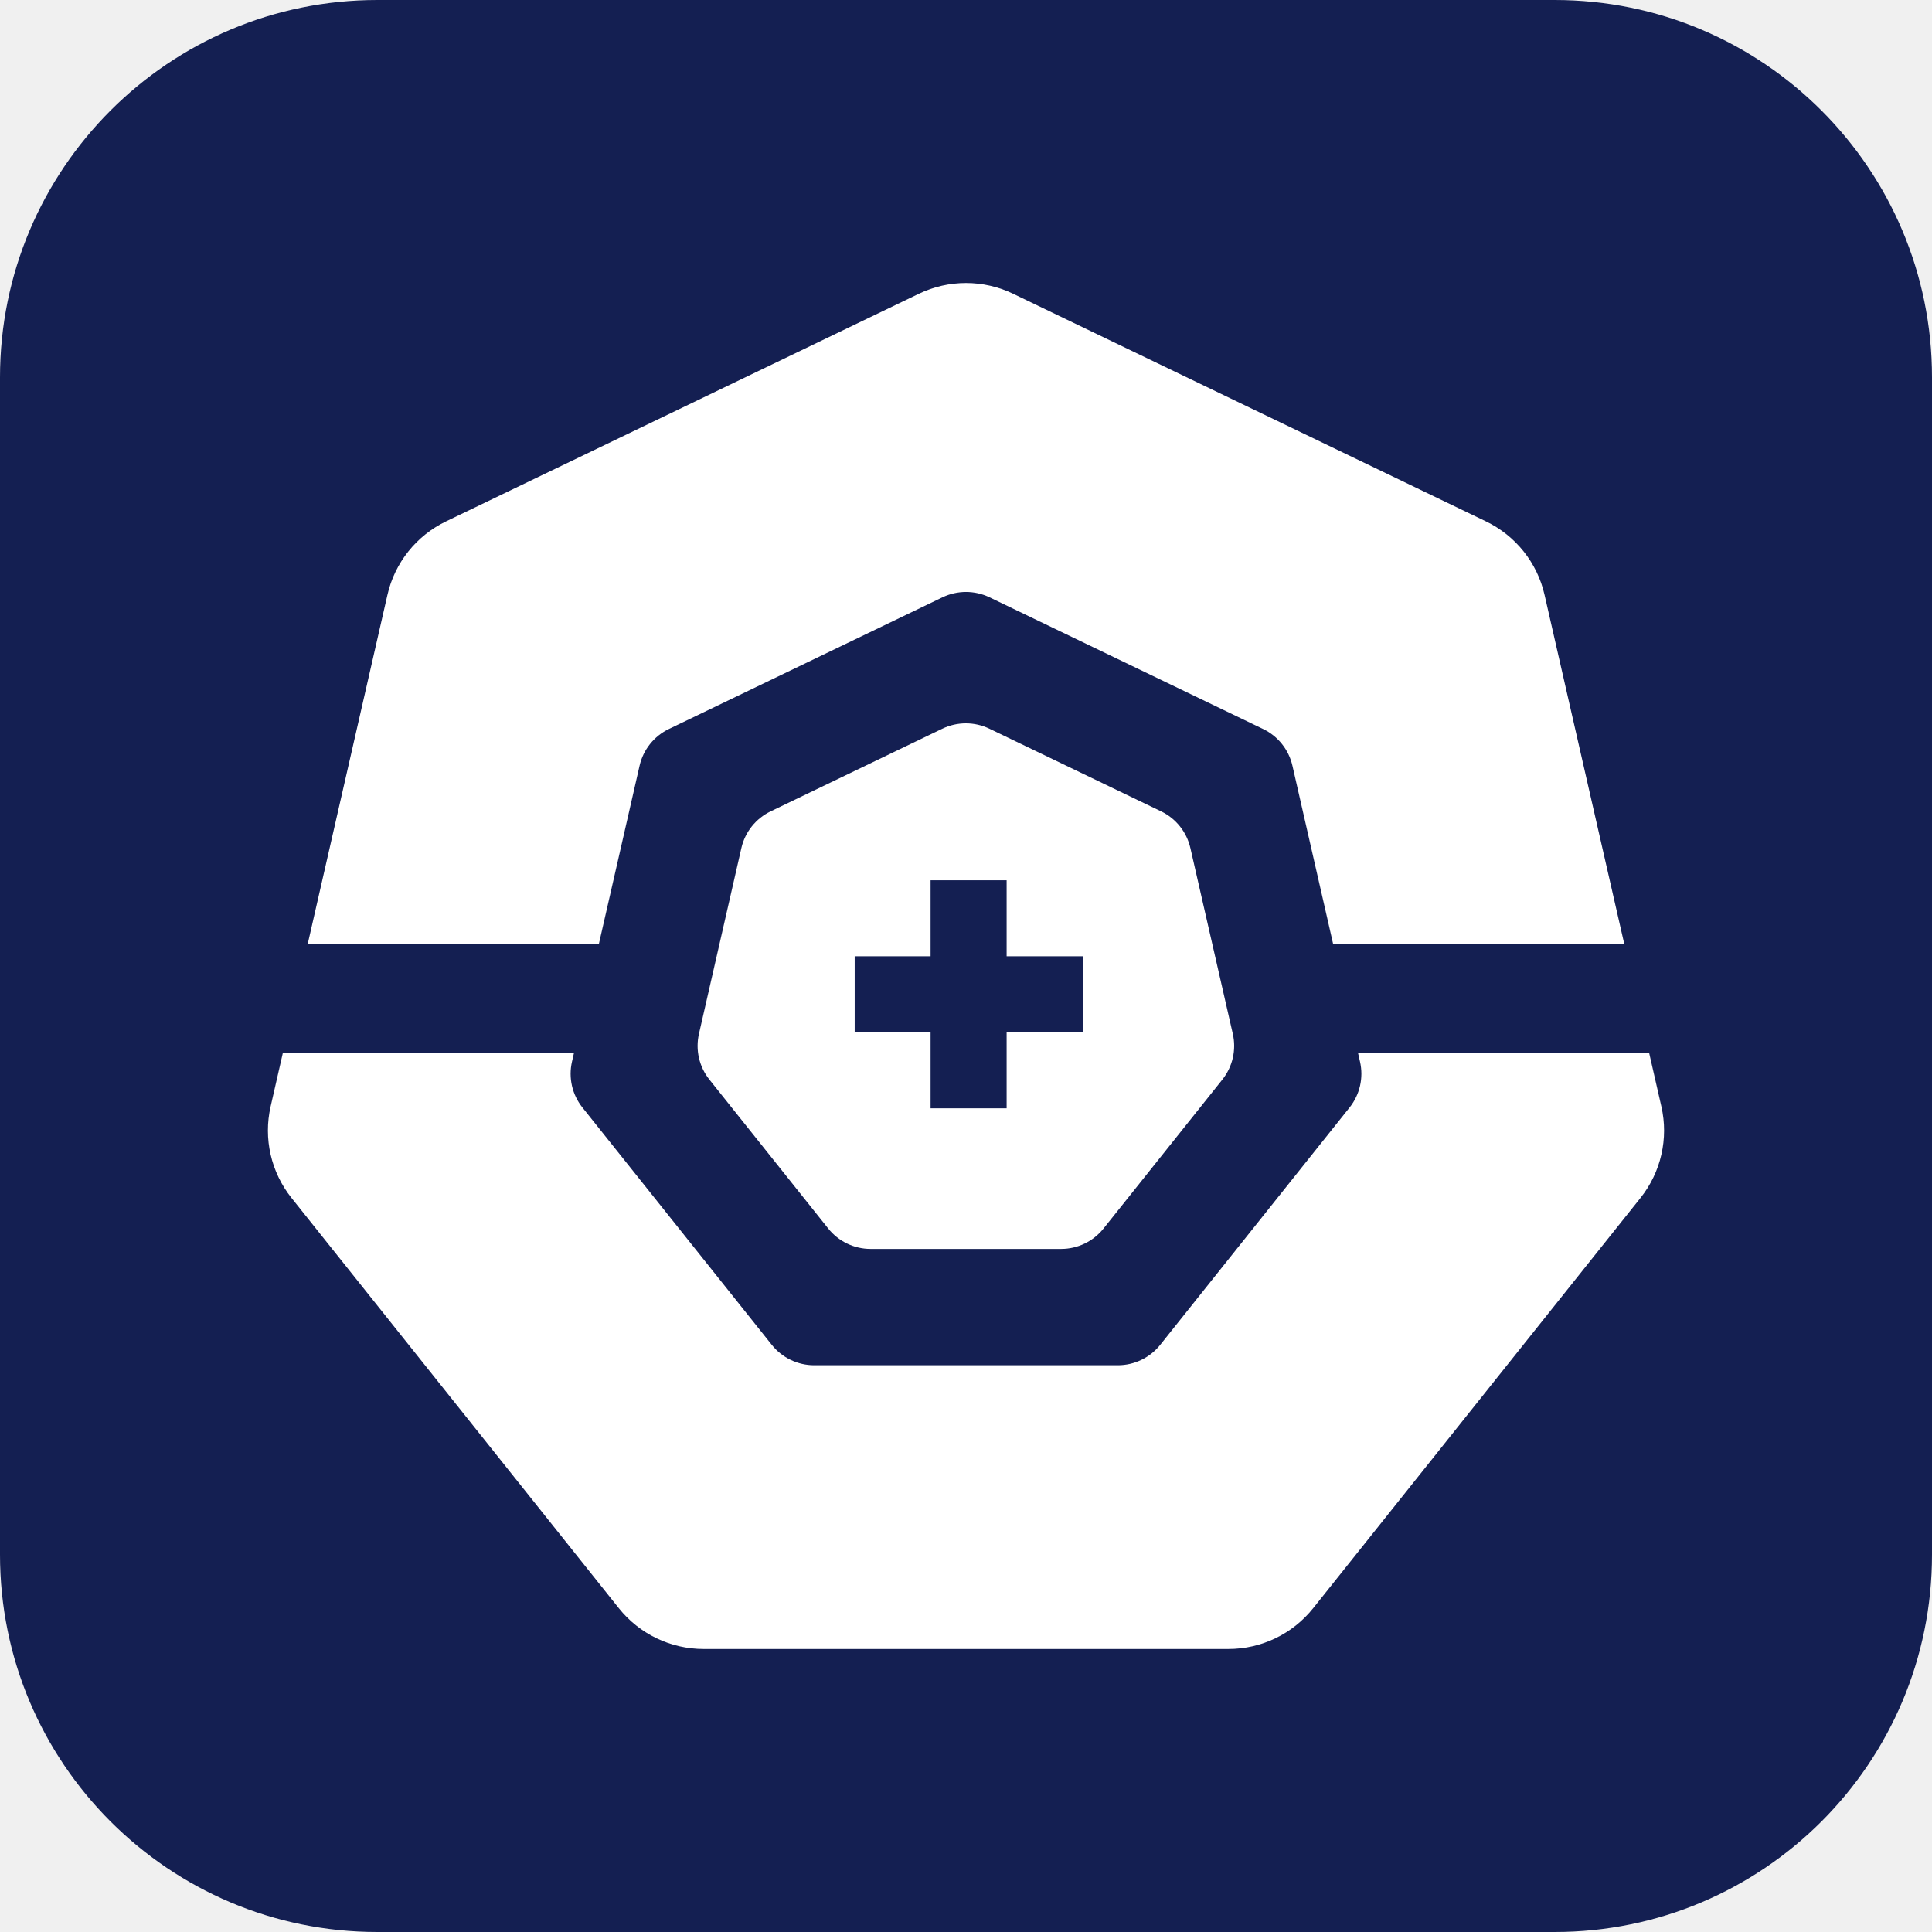
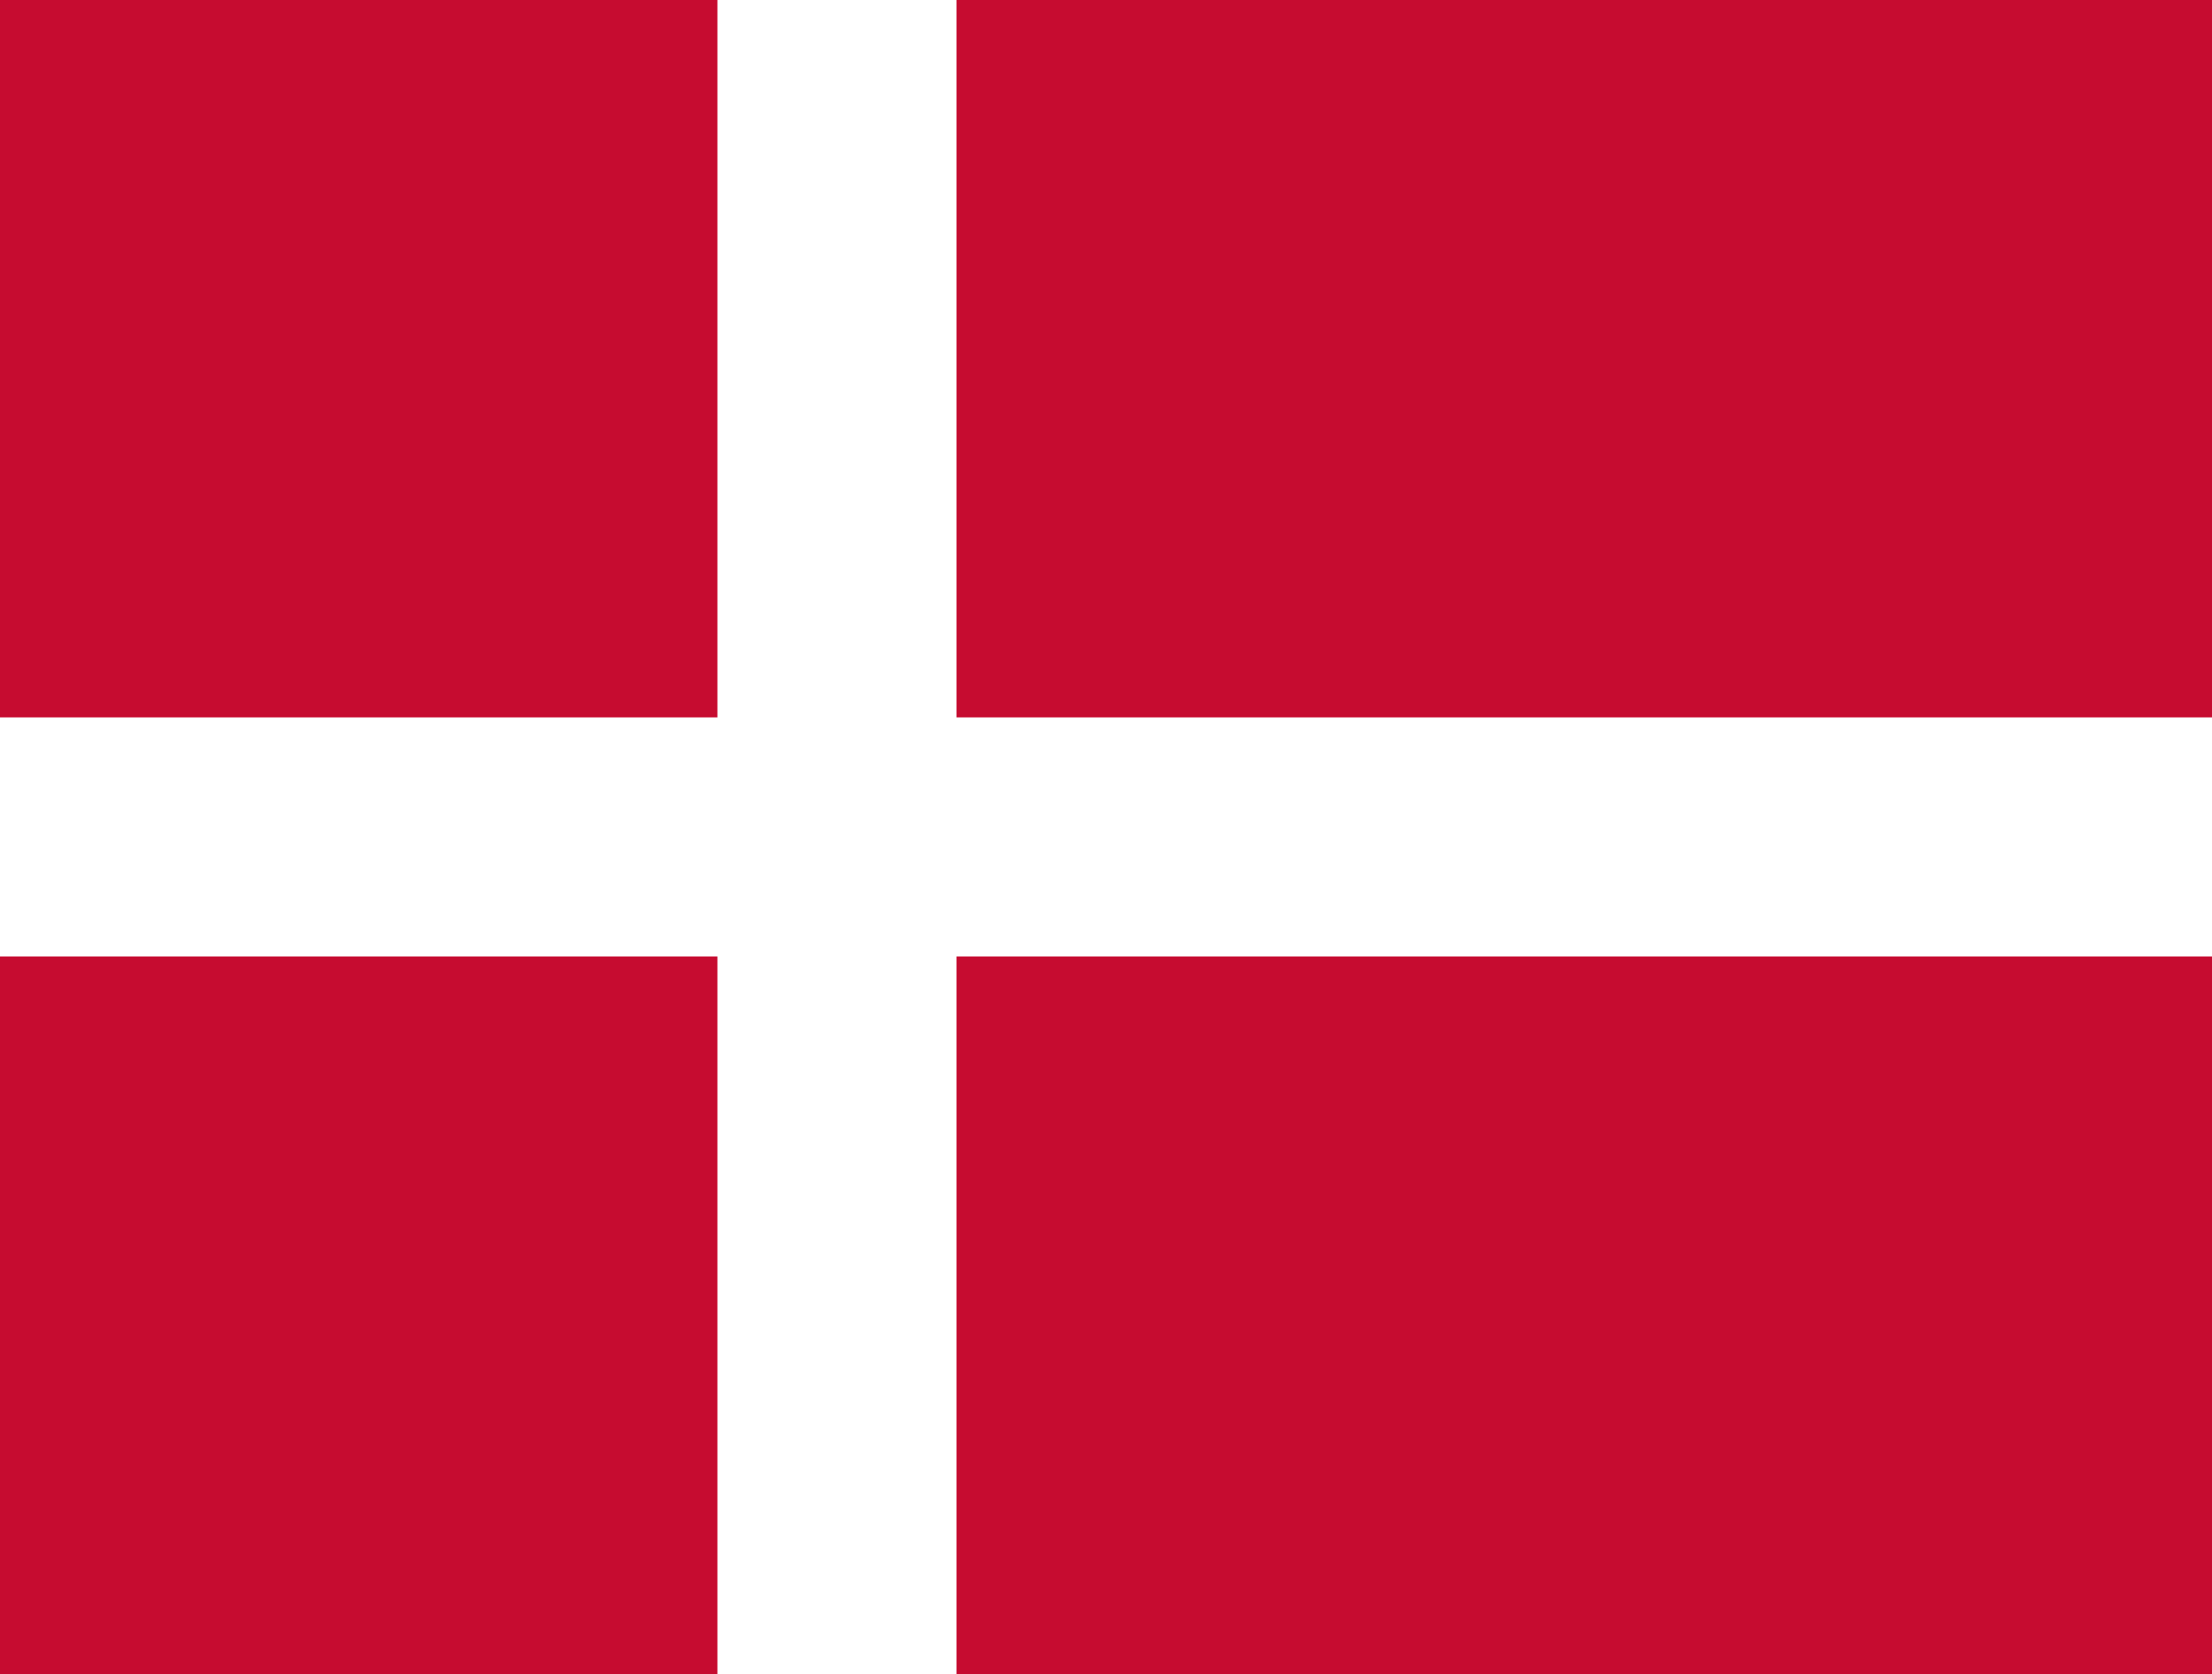
- <svg xmlns="http://www.w3.org/2000/svg" width="1024" height="1024" viewBox="0 0 1024 1024" fill="none">
-   <rect width="1024" height="1024" rx="200" fill="#141F52" />
-   <path fill-rule="evenodd" clip-rule="evenodd" d="M536.964 155.695C521.19 148.102 502.81 148.102 487.036 155.695L236.431 276.33C220.682 283.912 209.247 298.237 205.361 315.254L163.058 500.52H317.371L338.987 405.853C340.929 397.344 346.647 390.181 354.521 386.391L499.519 316.592C507.406 312.796 516.596 312.796 524.483 316.592L669.481 386.391C677.355 390.181 683.073 397.344 685.015 405.853L706.631 500.52H860.942L818.639 315.254C814.753 298.237 803.318 283.912 787.569 276.33L536.964 155.695ZM143.438 586.449L149.916 558.076H304.228L303.16 562.753C301.219 571.254 303.257 580.175 308.699 586.996L409.063 712.797C414.515 719.631 422.79 723.612 431.542 723.612H592.46C601.212 723.612 609.487 719.631 614.939 712.797L715.303 586.996C720.745 580.175 722.783 571.254 720.842 562.753L719.774 558.076H874.084L880.562 586.449C884.445 603.451 880.369 621.293 869.486 634.935L696.016 852.37C685.112 866.038 668.563 874 651.059 874H372.941C355.438 874 338.888 866.038 327.984 852.37L154.514 634.935C143.631 621.293 139.555 603.451 143.438 586.449ZM499.455 386.234C507.341 382.437 516.532 382.437 524.419 386.234L615.396 430.028C623.27 433.819 628.988 440.982 630.93 449.49L653.415 547.959C655.356 556.46 653.318 565.381 647.876 572.202L584.895 651.145C579.443 657.979 571.169 661.96 562.417 661.96H461.456C452.705 661.96 444.43 657.979 438.978 651.145L375.997 572.202C370.556 565.381 368.518 556.46 370.459 547.959L392.943 449.49C394.886 440.982 400.603 433.819 408.478 430.028L499.455 386.234ZM533.536 466.56H493.231V506.85H453.002V547.139H493.231V587.427H533.536V547.139H573.918V506.85H533.536V466.56Z" fill="white" />
+ <svg xmlns="http://www.w3.org/2000/svg" width="370" height="280" viewBox="1 1 37 28">
+   <rect width="40" height="30" fill="#C60C30" />
+   <g stroke="#fff" stroke-width="4">
+     <line x1="15" y1="0" x2="15" y2="30" />
+     <line x1="0" y1="15" x2="40" y2="15" />
+   </g>
</svg>
